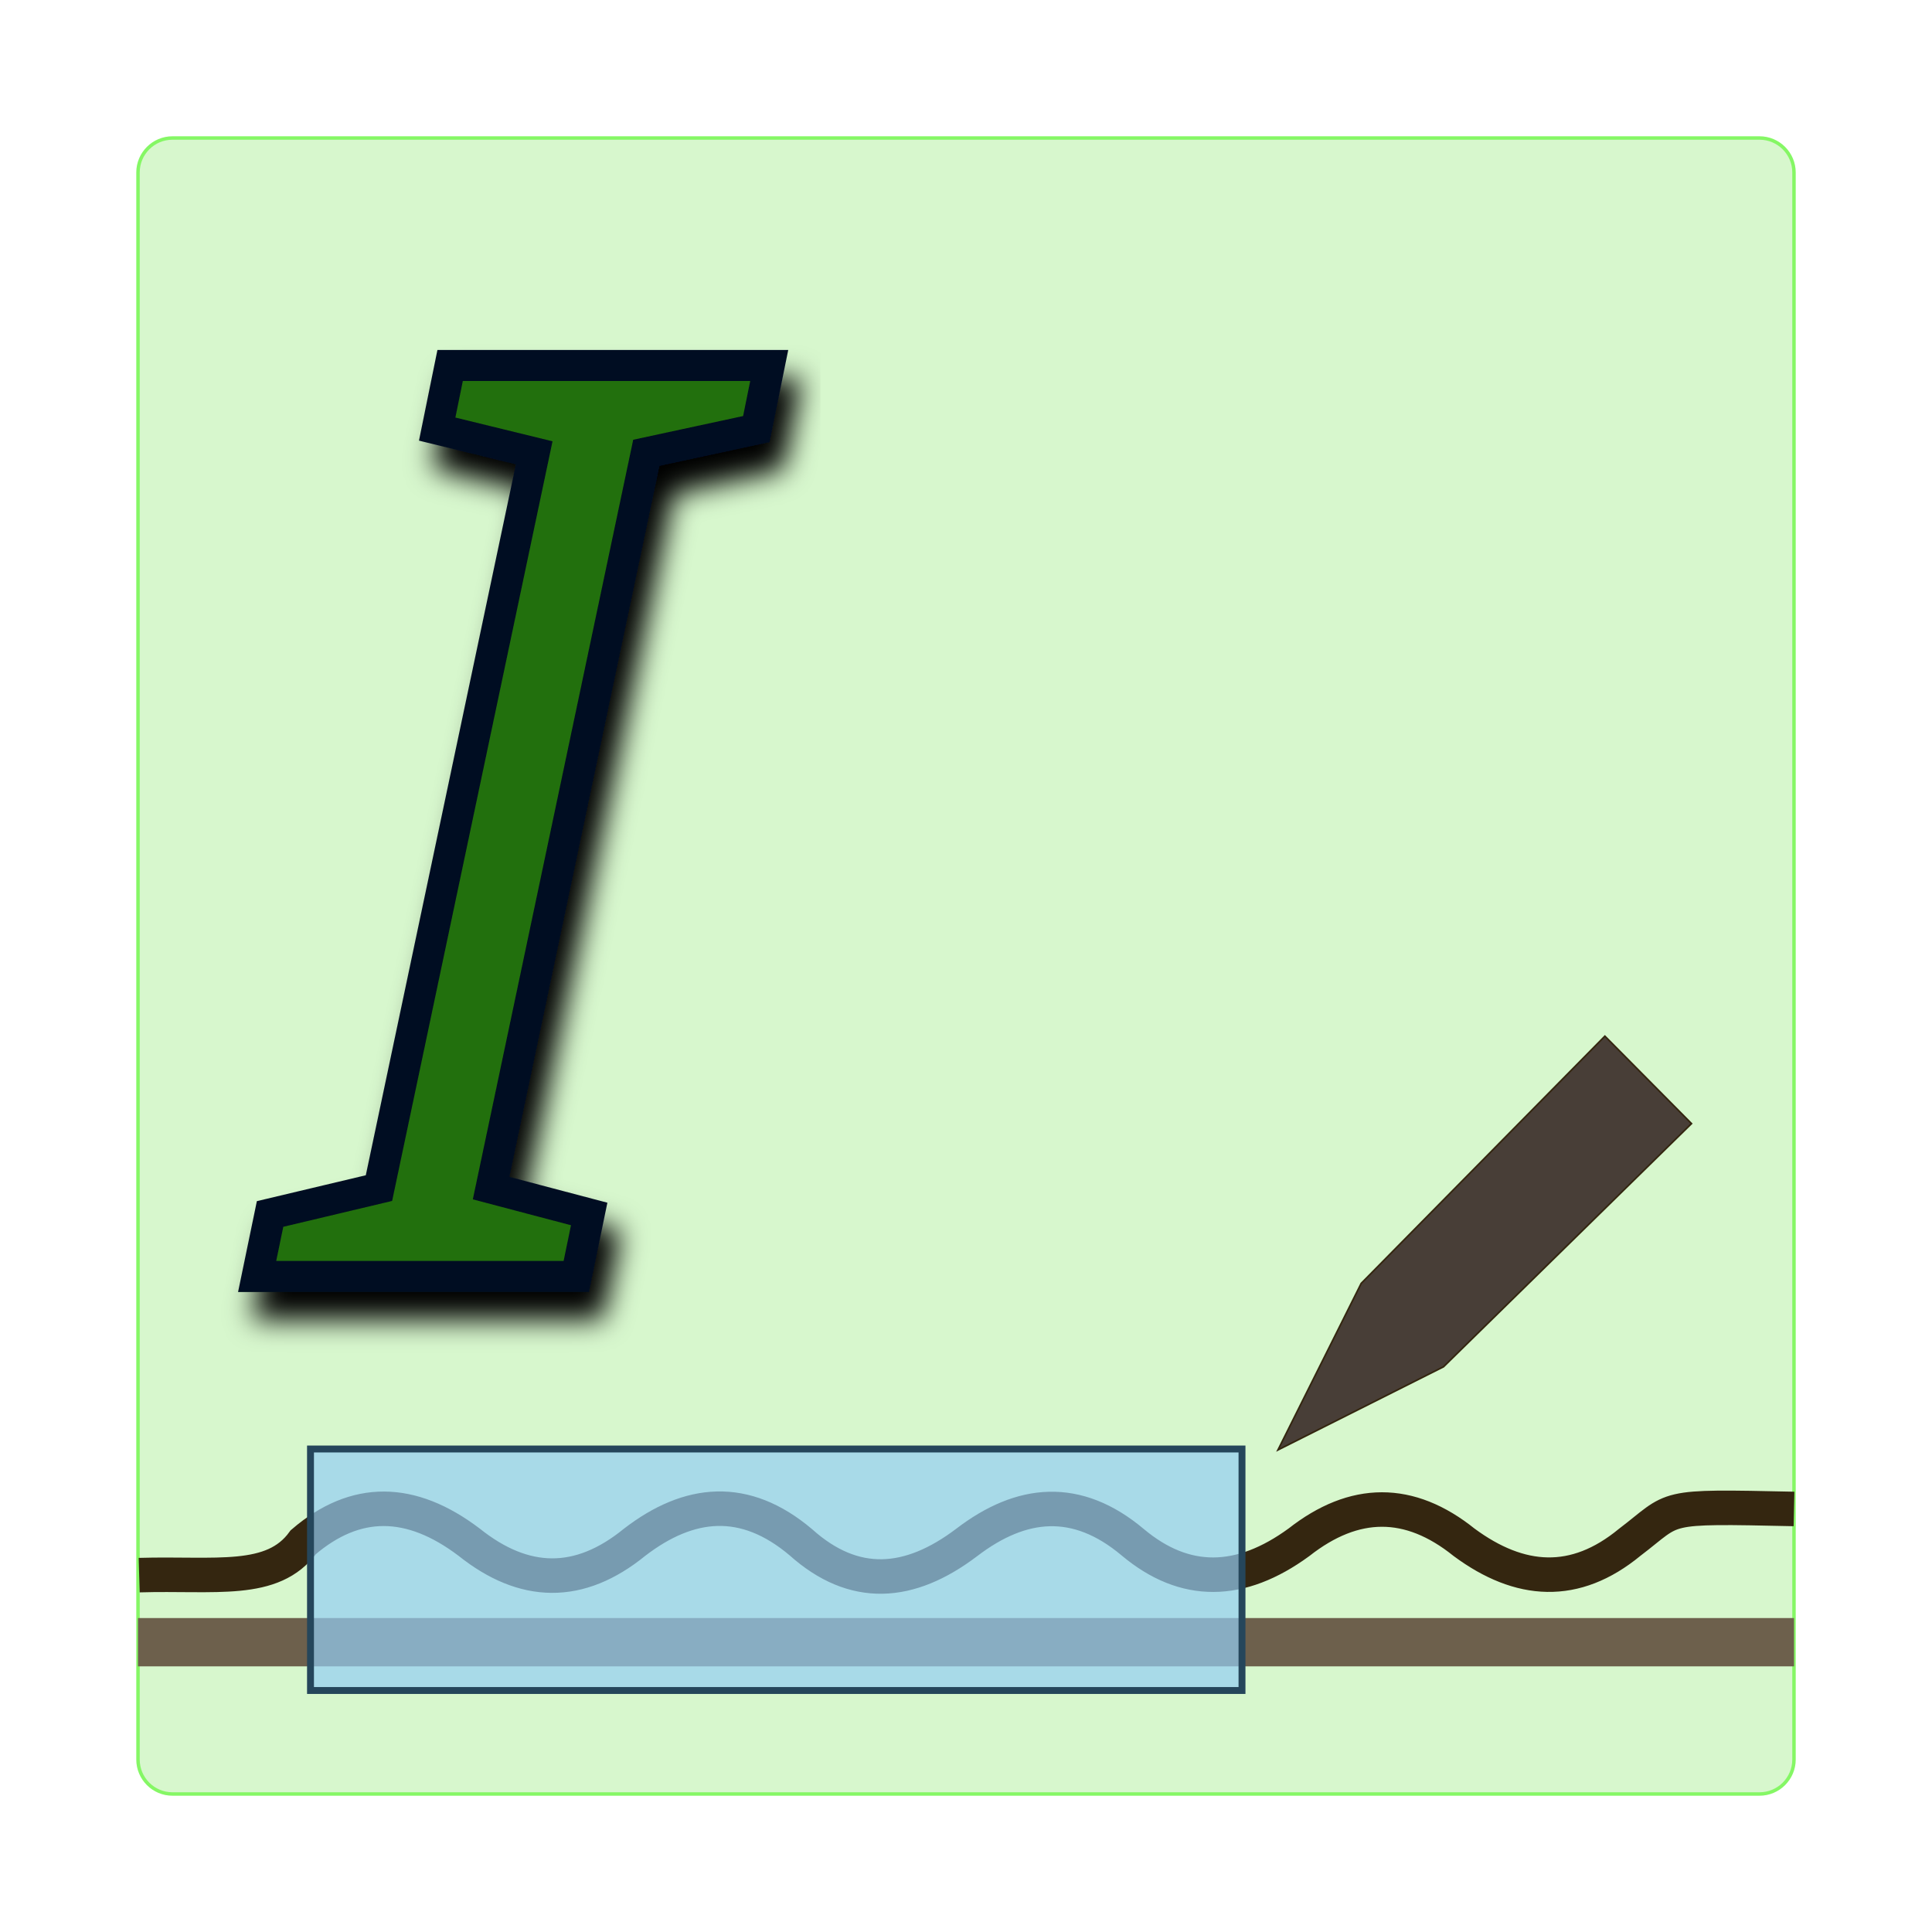
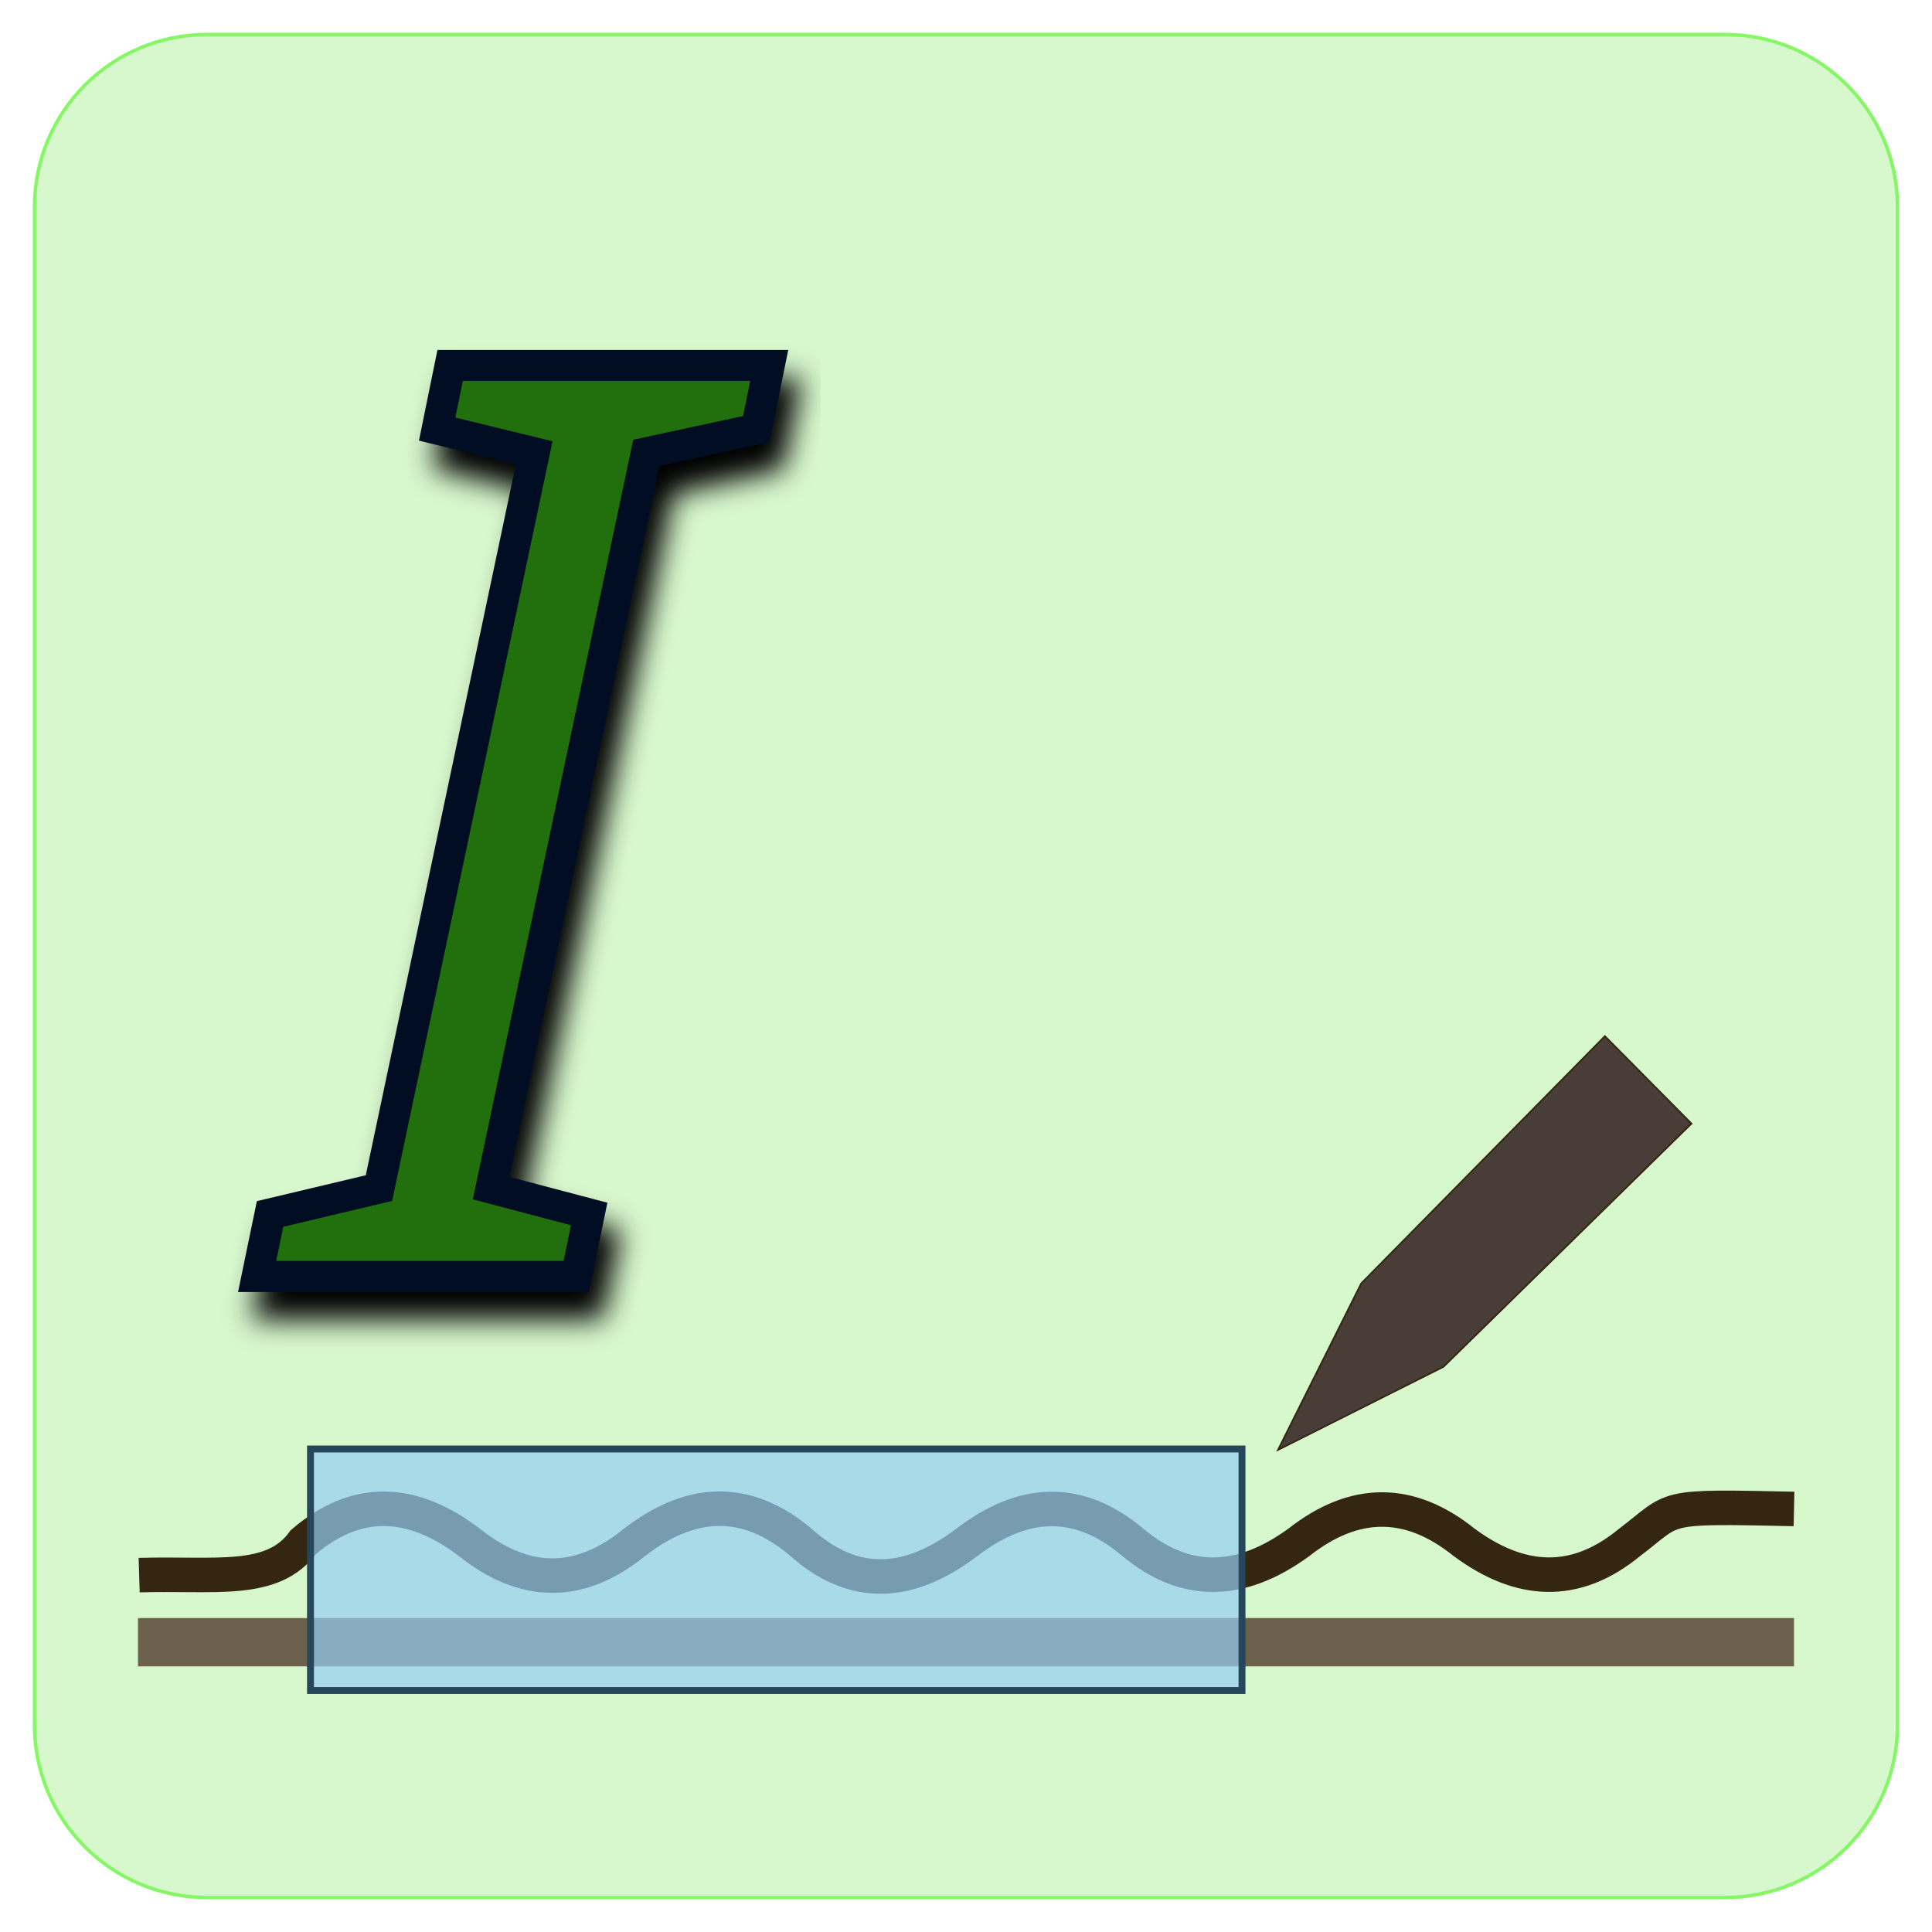
- <svg xmlns="http://www.w3.org/2000/svg" id="em_28x28" viewBox="0 0 28 28" height="28" width="28">
+ <svg xmlns="http://www.w3.org/2000/svg" id="em_28x28" viewBox="0 0 28 28">
  <defs>
    <filter id="shadow_1">
      <feDropShadow stdDeviation="0.2" dy="0.4" dx="0.2" />
    </filter>
    <style>
- 			*{ border: 1px solid transparent;}
+ 			*:not(rect){ 
+ 				border: 0.001rem solid transparent;
+ 				height: 1.75rem;
+ 				width: 1.75rem;
+ 			}
			.base-style{
				fill: none;
				fill-rule:evenodd;
				stroke:#000000;
				stroke-width:2px;
				stroke-linecap:butt;
				stroke-linejoin:miter;
				stroke-opacity:1; 
			}
			.style-1{
				fill:#d7f7cd;
				stroke:#85f765;
				stroke-width:0.05px;
			}
			.style-2{
				stroke-width: 0.7px;
				stroke:#6d604c;
			}
			.style-3{
				fill:#483e37;
				stroke:#342610;
				stroke-width:0.02
			}
			.style-4{
				fill:none;
				stroke:#342610;
				stroke-width:0.5px;
			}
			.plaster{
				stroke-width:0.1;
				stroke: #25465b;
				fill:#95cef4;
				fill-opacity:0.7;
			}
			.text-style{
				letter-spacing: 0.8px;
				font-size:18.5px;
				font-family:Tahoma;
				font-style: italic;
				fill:#227009;
				stroke: #020824;;
				stroke-width:0.45px;
				filter:url(#shadow_1);
			}
		</style>
  </defs>
  <g>
    <path d="M0 0h28v28H0z" stroke="none" fill="none" />
-     <rect class="base-style style-1" x="2" y="2" width="24" height="24" rx="0.5" />
+     <rect class="base-style style-1" x=".5" y=".5" width="27" height="27" rx="2.5" />
    <g transform="translate(6.5,-0.6) scale(1.2)">
      <path class="base-style style-3" d="m 10.018,18.011 1.005,-2.011 2.943,-2.986 1.046,1.056 -2.995,2.937 z" />
    </g>
    <g transform="translate(0,0.6)">
      <path class="base-style style-4" d="m 2.017,22.228 c 1.107,-0.033 1.936,0.133 2.379,-0.478 0.758,-0.65 1.559,-0.639 2.403,3.71e-4 0.796,0.636 1.595,0.656 2.399,3.71e-4 0.79,-0.607 1.595,-0.687 2.408,3.72e-4 0.77,0.69 1.574,0.634 2.408,3.71e-4 0.789,-0.602 1.591,-0.683 2.403,3.72e-4 0.754,0.632 1.558,0.621 2.408,3.72e-4 0.804,-0.631 1.602,-0.636 2.394,3.71e-4 0.809,0.598 1.609,0.651 2.399,3.75e-4 0.684,-0.519 0.411,-0.527 2.382,-0.484" />
      <line class="base-style style-2" x1="2" y1="23.2" x2="26" y2="23.2" />
    </g>
    <rect class="base-style plaster" x="4.5" y="21.0" width="13.5" height="3.5" rx="0" />
    <text class="text-style" x="4.1" y="18.5">I</text>
  </g>
</svg>
